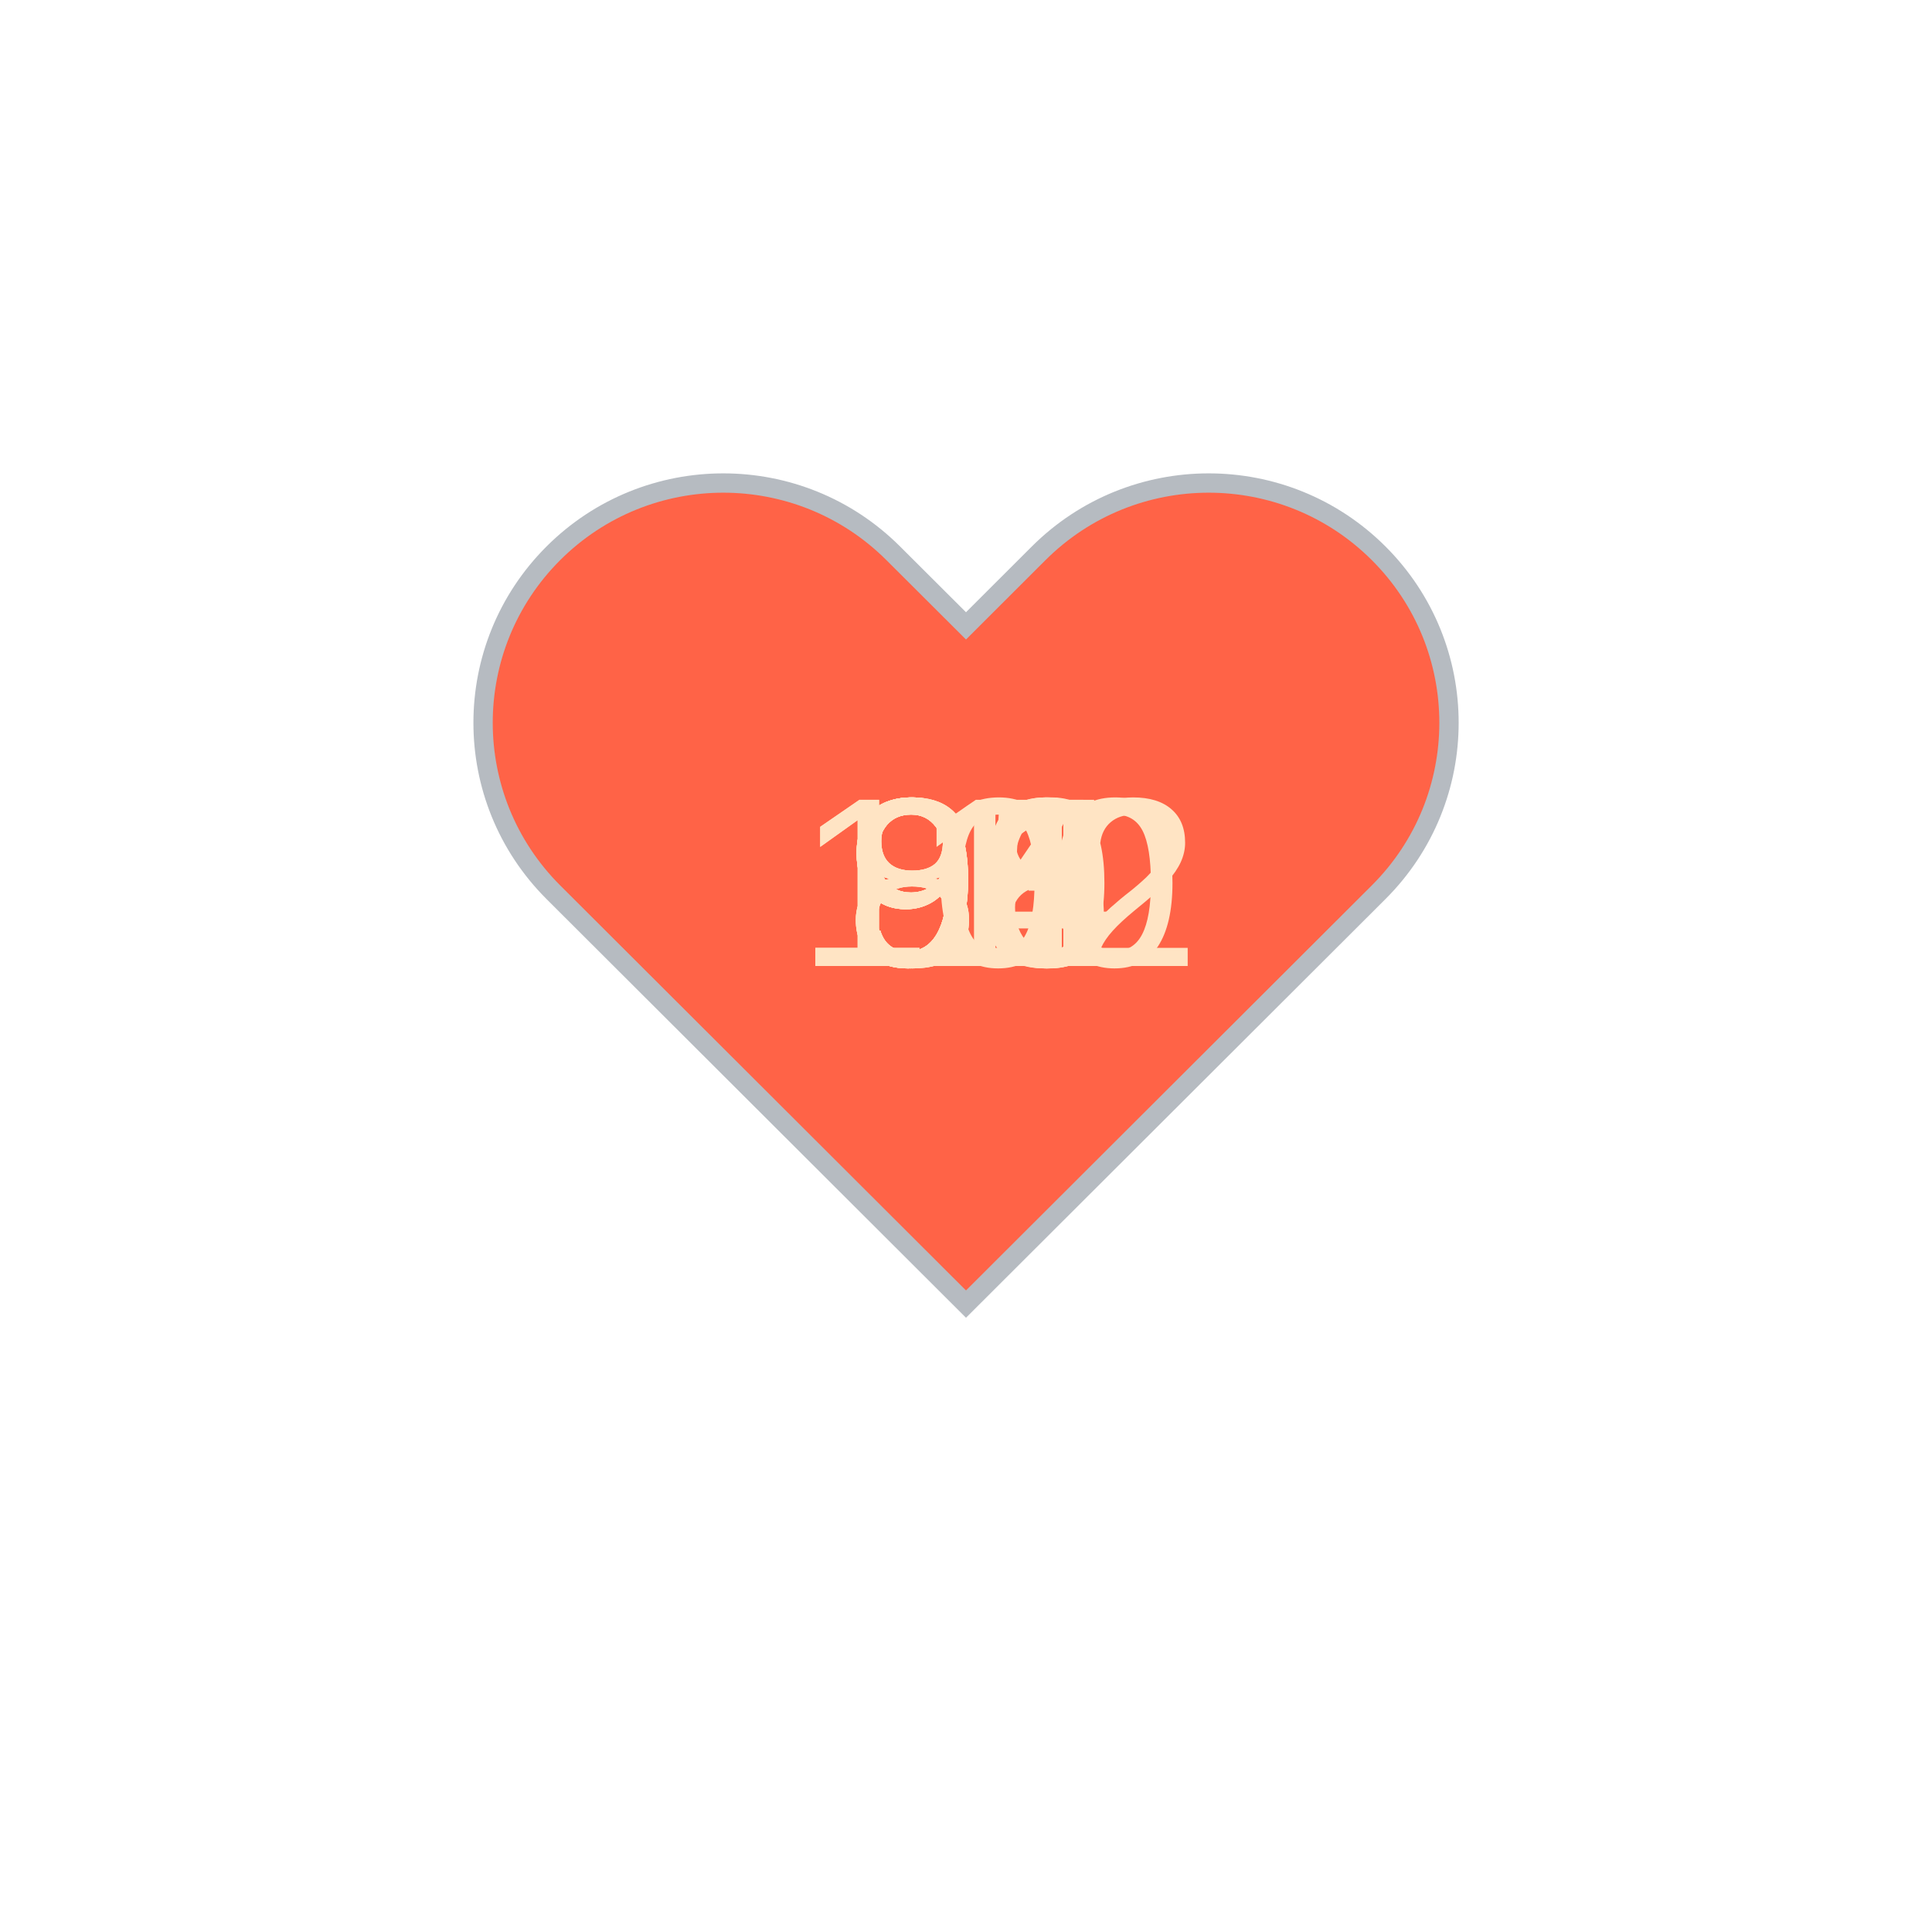
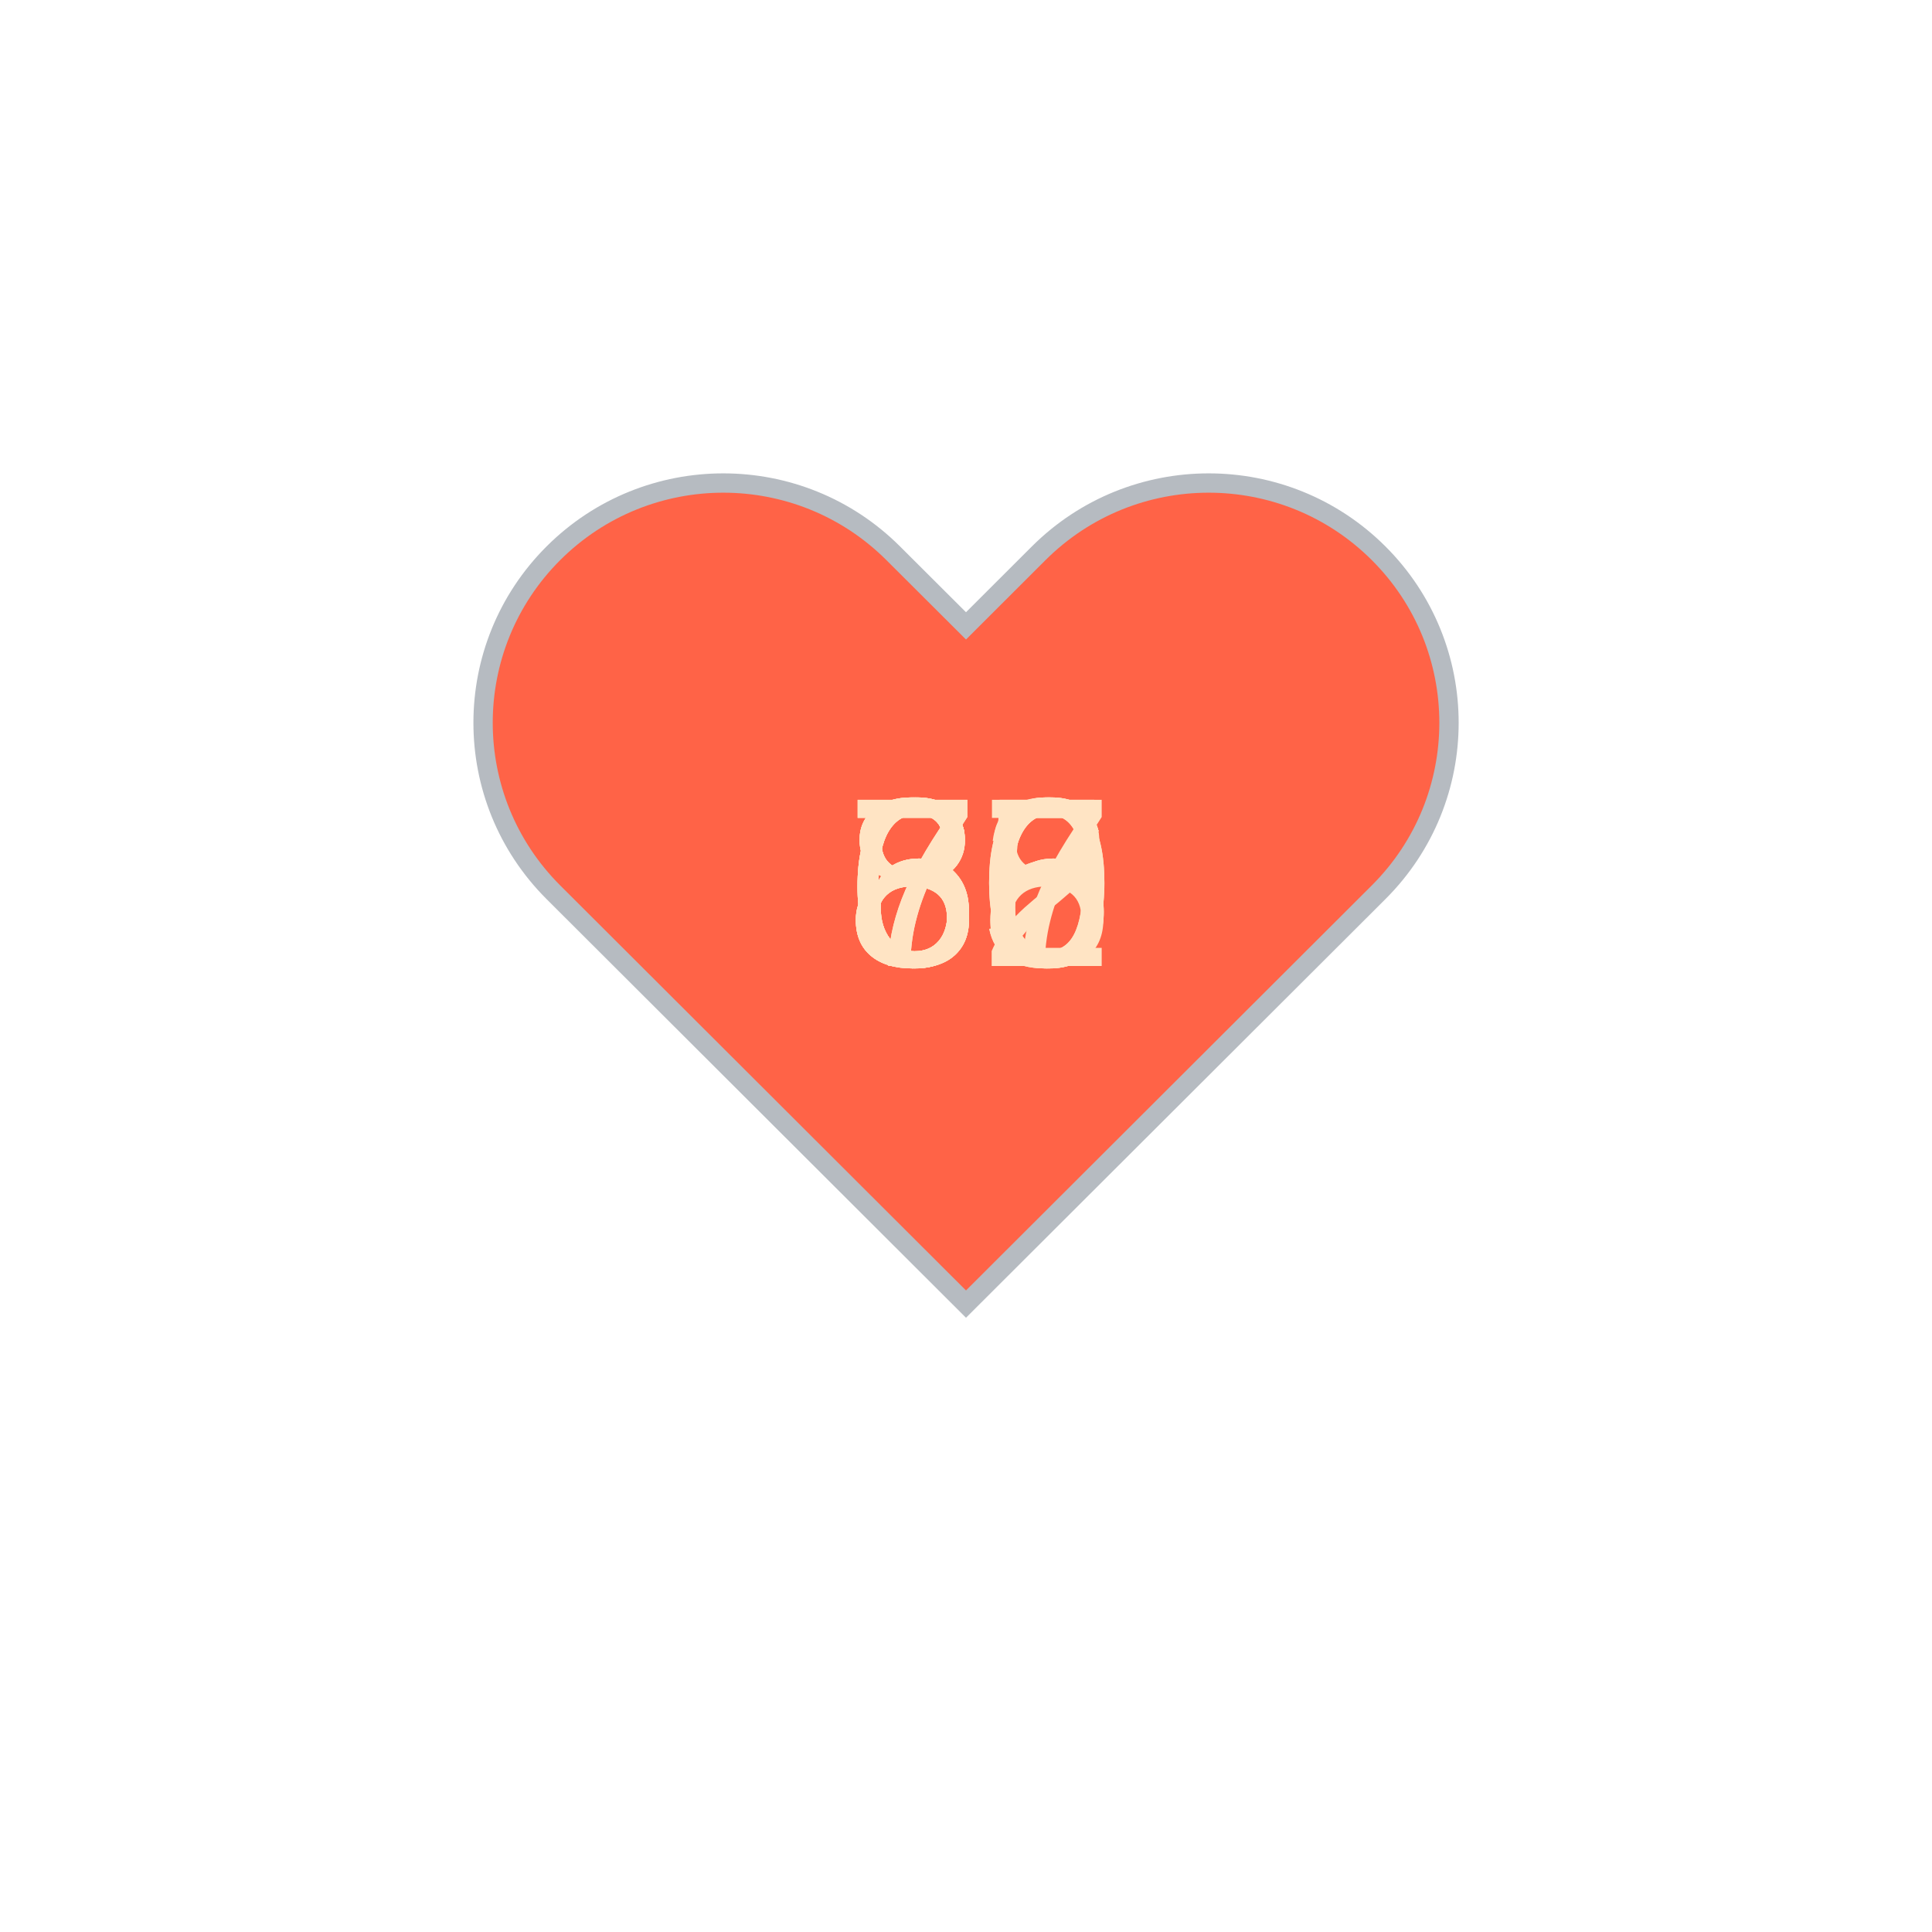
<svg xmlns="http://www.w3.org/2000/svg" baseProfile="full" height="150" version="1.1" viewBox="0,0,200,200" width="150">
  <defs />
  <g transform="translate(100 100)">
    <path d="M92.71,7.27L92.71,7.27c-9.71-9.69-25.46-9.69-35.18,0L50,14.79l-7.54-7.52C32.75-2.42,17-2.42,7.29,7.27v0 c-9.71,9.69-9.71,25.41,0,35.1L50,85l42.71-42.63C102.43,32.68,102.43,16.96,92.71,7.27z" fill="tomato" stroke="#B6BBC1" stroke-width="2" transform="translate(-50 -50)" />
    <animateTransform additive="sum" attributeName="transform" dur="1.2s" repeatCount="indefinite" type="scale" values="1; 1.5; 1.25; 1.5; 1.5; 1;" />
-     <text fill="bisque" style="font-size:25px; font-family:Arial" transform="translate(-12.5 0)">86<animate attributeName="visibility" dur="12.0s" keyTimes="0;0.1;0.2;0.3;0.4;0.5;0.6;0.7;0.8;0.9;1.0" repeatCount="indefinite" values="visible;hidden;hidden;hidden;hidden;hidden;hidden;hidden;hidden;hidden;hidden" />
+     <text fill="bisque" style="font-size:25px; font-family:Arial" transform="translate(-12.5 0)">67<animate attributeName="visibility" dur="12.0s" keyTimes="0;0.1;0.2;0.3;0.4;0.5;0.6;0.7;0.8;0.9;1.0" repeatCount="indefinite" values="visible;hidden;hidden;hidden;hidden;hidden;hidden;hidden;hidden;hidden;hidden" />
    </text>
-     <text fill="bisque" style="font-size:25px; font-family:Arial" transform="translate(-12.5 0)">88<animate attributeName="visibility" dur="12.0s" keyTimes="0;0.1;0.2;0.3;0.4;0.5;0.6;0.7;0.8;0.9;1.0" repeatCount="indefinite" values="hidden;visible;hidden;hidden;hidden;hidden;hidden;hidden;hidden;hidden;hidden" />
+     <text fill="bisque" style="font-size:25px; font-family:Arial" transform="translate(-12.5 0)">66<animate attributeName="visibility" dur="12.0s" keyTimes="0;0.1;0.2;0.3;0.4;0.5;0.6;0.7;0.8;0.9;1.0" repeatCount="indefinite" values="hidden;visible;hidden;hidden;hidden;hidden;hidden;hidden;hidden;hidden;hidden" />
    </text>
-     <text fill="bisque" style="font-size:25px; font-family:Arial" transform="translate(-12.5 0)">90<animate attributeName="visibility" dur="12.0s" keyTimes="0;0.1;0.2;0.3;0.4;0.5;0.6;0.7;0.8;0.9;1.0" repeatCount="indefinite" values="hidden;hidden;visible;hidden;hidden;hidden;hidden;hidden;hidden;hidden;hidden" />
+     <text fill="bisque" style="font-size:25px; font-family:Arial" transform="translate(-12.5 0)">68<animate attributeName="visibility" dur="12.0s" keyTimes="0;0.1;0.2;0.3;0.4;0.5;0.6;0.7;0.8;0.9;1.0" repeatCount="indefinite" values="hidden;hidden;visible;hidden;hidden;hidden;hidden;hidden;hidden;hidden;hidden" />
    </text>
-     <text fill="bisque" style="font-size:25px; font-family:Arial" transform="translate(-12.5 0)">85<animate attributeName="visibility" dur="12.0s" keyTimes="0;0.1;0.2;0.3;0.4;0.5;0.6;0.7;0.8;0.9;1.0" repeatCount="indefinite" values="hidden;hidden;hidden;visible;hidden;hidden;hidden;hidden;hidden;hidden;hidden" />
+     <text fill="bisque" style="font-size:25px; font-family:Arial" transform="translate(-12.5 0)">72<animate attributeName="visibility" dur="12.0s" keyTimes="0;0.1;0.2;0.3;0.4;0.5;0.6;0.7;0.8;0.9;1.0" repeatCount="indefinite" values="hidden;hidden;hidden;visible;hidden;hidden;hidden;hidden;hidden;hidden;hidden" />
    </text>
-     <text fill="bisque" style="font-size:25px; font-family:Arial" transform="translate(-12.5 0)">93<animate attributeName="visibility" dur="12.0s" keyTimes="0;0.1;0.2;0.3;0.4;0.5;0.6;0.7;0.8;0.9;1.0" repeatCount="indefinite" values="hidden;hidden;hidden;hidden;visible;hidden;hidden;hidden;hidden;hidden;hidden" />
+     <text fill="bisque" style="font-size:25px; font-family:Arial" transform="translate(-12.5 0)">76<animate attributeName="visibility" dur="12.0s" keyTimes="0;0.1;0.2;0.3;0.4;0.5;0.6;0.7;0.8;0.9;1.0" repeatCount="indefinite" values="hidden;hidden;hidden;hidden;visible;hidden;hidden;hidden;hidden;hidden;hidden" />
    </text>
-     <text fill="bisque" style="font-size:25px; font-family:Arial" transform="translate(-12.5 0)">91<animate attributeName="visibility" dur="12.0s" keyTimes="0;0.1;0.2;0.3;0.4;0.5;0.6;0.7;0.8;0.9;1.0" repeatCount="indefinite" values="hidden;hidden;hidden;hidden;hidden;visible;hidden;hidden;hidden;hidden;hidden" />
+     <text fill="bisque" style="font-size:25px; font-family:Arial" transform="translate(-12.5 0)">65<animate attributeName="visibility" dur="12.0s" keyTimes="0;0.1;0.2;0.3;0.4;0.5;0.6;0.7;0.8;0.9;1.0" repeatCount="indefinite" values="hidden;hidden;hidden;hidden;hidden;visible;hidden;hidden;hidden;hidden;hidden" />
    </text>
-     <text fill="bisque" style="font-size:25px; font-family:Arial" transform="translate(-12.5 0)">91<animate attributeName="visibility" dur="12.0s" keyTimes="0;0.1;0.2;0.3;0.4;0.5;0.6;0.7;0.8;0.9;1.0" repeatCount="indefinite" values="hidden;hidden;hidden;hidden;hidden;hidden;visible;hidden;hidden;hidden;hidden" />
+     <text fill="bisque" style="font-size:25px; font-family:Arial" transform="translate(-12.5 0)">80<animate attributeName="visibility" dur="12.0s" keyTimes="0;0.1;0.2;0.3;0.4;0.5;0.6;0.7;0.8;0.9;1.0" repeatCount="indefinite" values="hidden;hidden;hidden;hidden;hidden;hidden;visible;hidden;hidden;hidden;hidden" />
    </text>
-     <text fill="bisque" style="font-size:25px; font-family:Arial" transform="translate(-12.5 0)">94<animate attributeName="visibility" dur="12.0s" keyTimes="0;0.1;0.2;0.3;0.4;0.5;0.6;0.7;0.8;0.9;1.0" repeatCount="indefinite" values="hidden;hidden;hidden;hidden;hidden;hidden;hidden;visible;hidden;hidden;hidden" />
+     <text fill="bisque" style="font-size:25px; font-family:Arial" transform="translate(-12.5 0)">86<animate attributeName="visibility" dur="12.0s" keyTimes="0;0.1;0.2;0.3;0.4;0.5;0.6;0.7;0.8;0.9;1.0" repeatCount="indefinite" values="hidden;hidden;hidden;hidden;hidden;hidden;hidden;visible;hidden;hidden;hidden" />
    </text>
-     <text fill="bisque" style="font-size:25px; font-family:Arial" transform="translate(-17.5 0)">102<animate attributeName="visibility" dur="12.0s" keyTimes="0;0.1;0.2;0.3;0.4;0.5;0.6;0.7;0.8;0.9;1.0" repeatCount="indefinite" values="hidden;hidden;hidden;hidden;hidden;hidden;hidden;hidden;visible;hidden;hidden" />
+     <text fill="bisque" style="font-size:25px; font-family:Arial" transform="translate(-12.5 0)">80<animate attributeName="visibility" dur="12.0s" keyTimes="0;0.1;0.2;0.3;0.4;0.5;0.6;0.7;0.8;0.9;1.0" repeatCount="indefinite" values="hidden;hidden;hidden;hidden;hidden;hidden;hidden;hidden;visible;hidden;hidden" />
    </text>
-     <text fill="bisque" style="font-size:25px; font-family:Arial" transform="translate(-17.5 0)">110<animate attributeName="visibility" dur="12.0s" keyTimes="0;0.1;0.2;0.3;0.4;0.5;0.6;0.7;0.8;0.9;1.0" repeatCount="indefinite" values="hidden;hidden;hidden;hidden;hidden;hidden;hidden;hidden;hidden;visible;hidden" />
+     <text fill="bisque" style="font-size:25px; font-family:Arial" transform="translate(-12.5 0)">85<animate attributeName="visibility" dur="12.0s" keyTimes="0;0.1;0.2;0.3;0.4;0.5;0.6;0.7;0.8;0.9;1.0" repeatCount="indefinite" values="hidden;hidden;hidden;hidden;hidden;hidden;hidden;hidden;hidden;visible;hidden" />
    </text>
  </g>
</svg>
